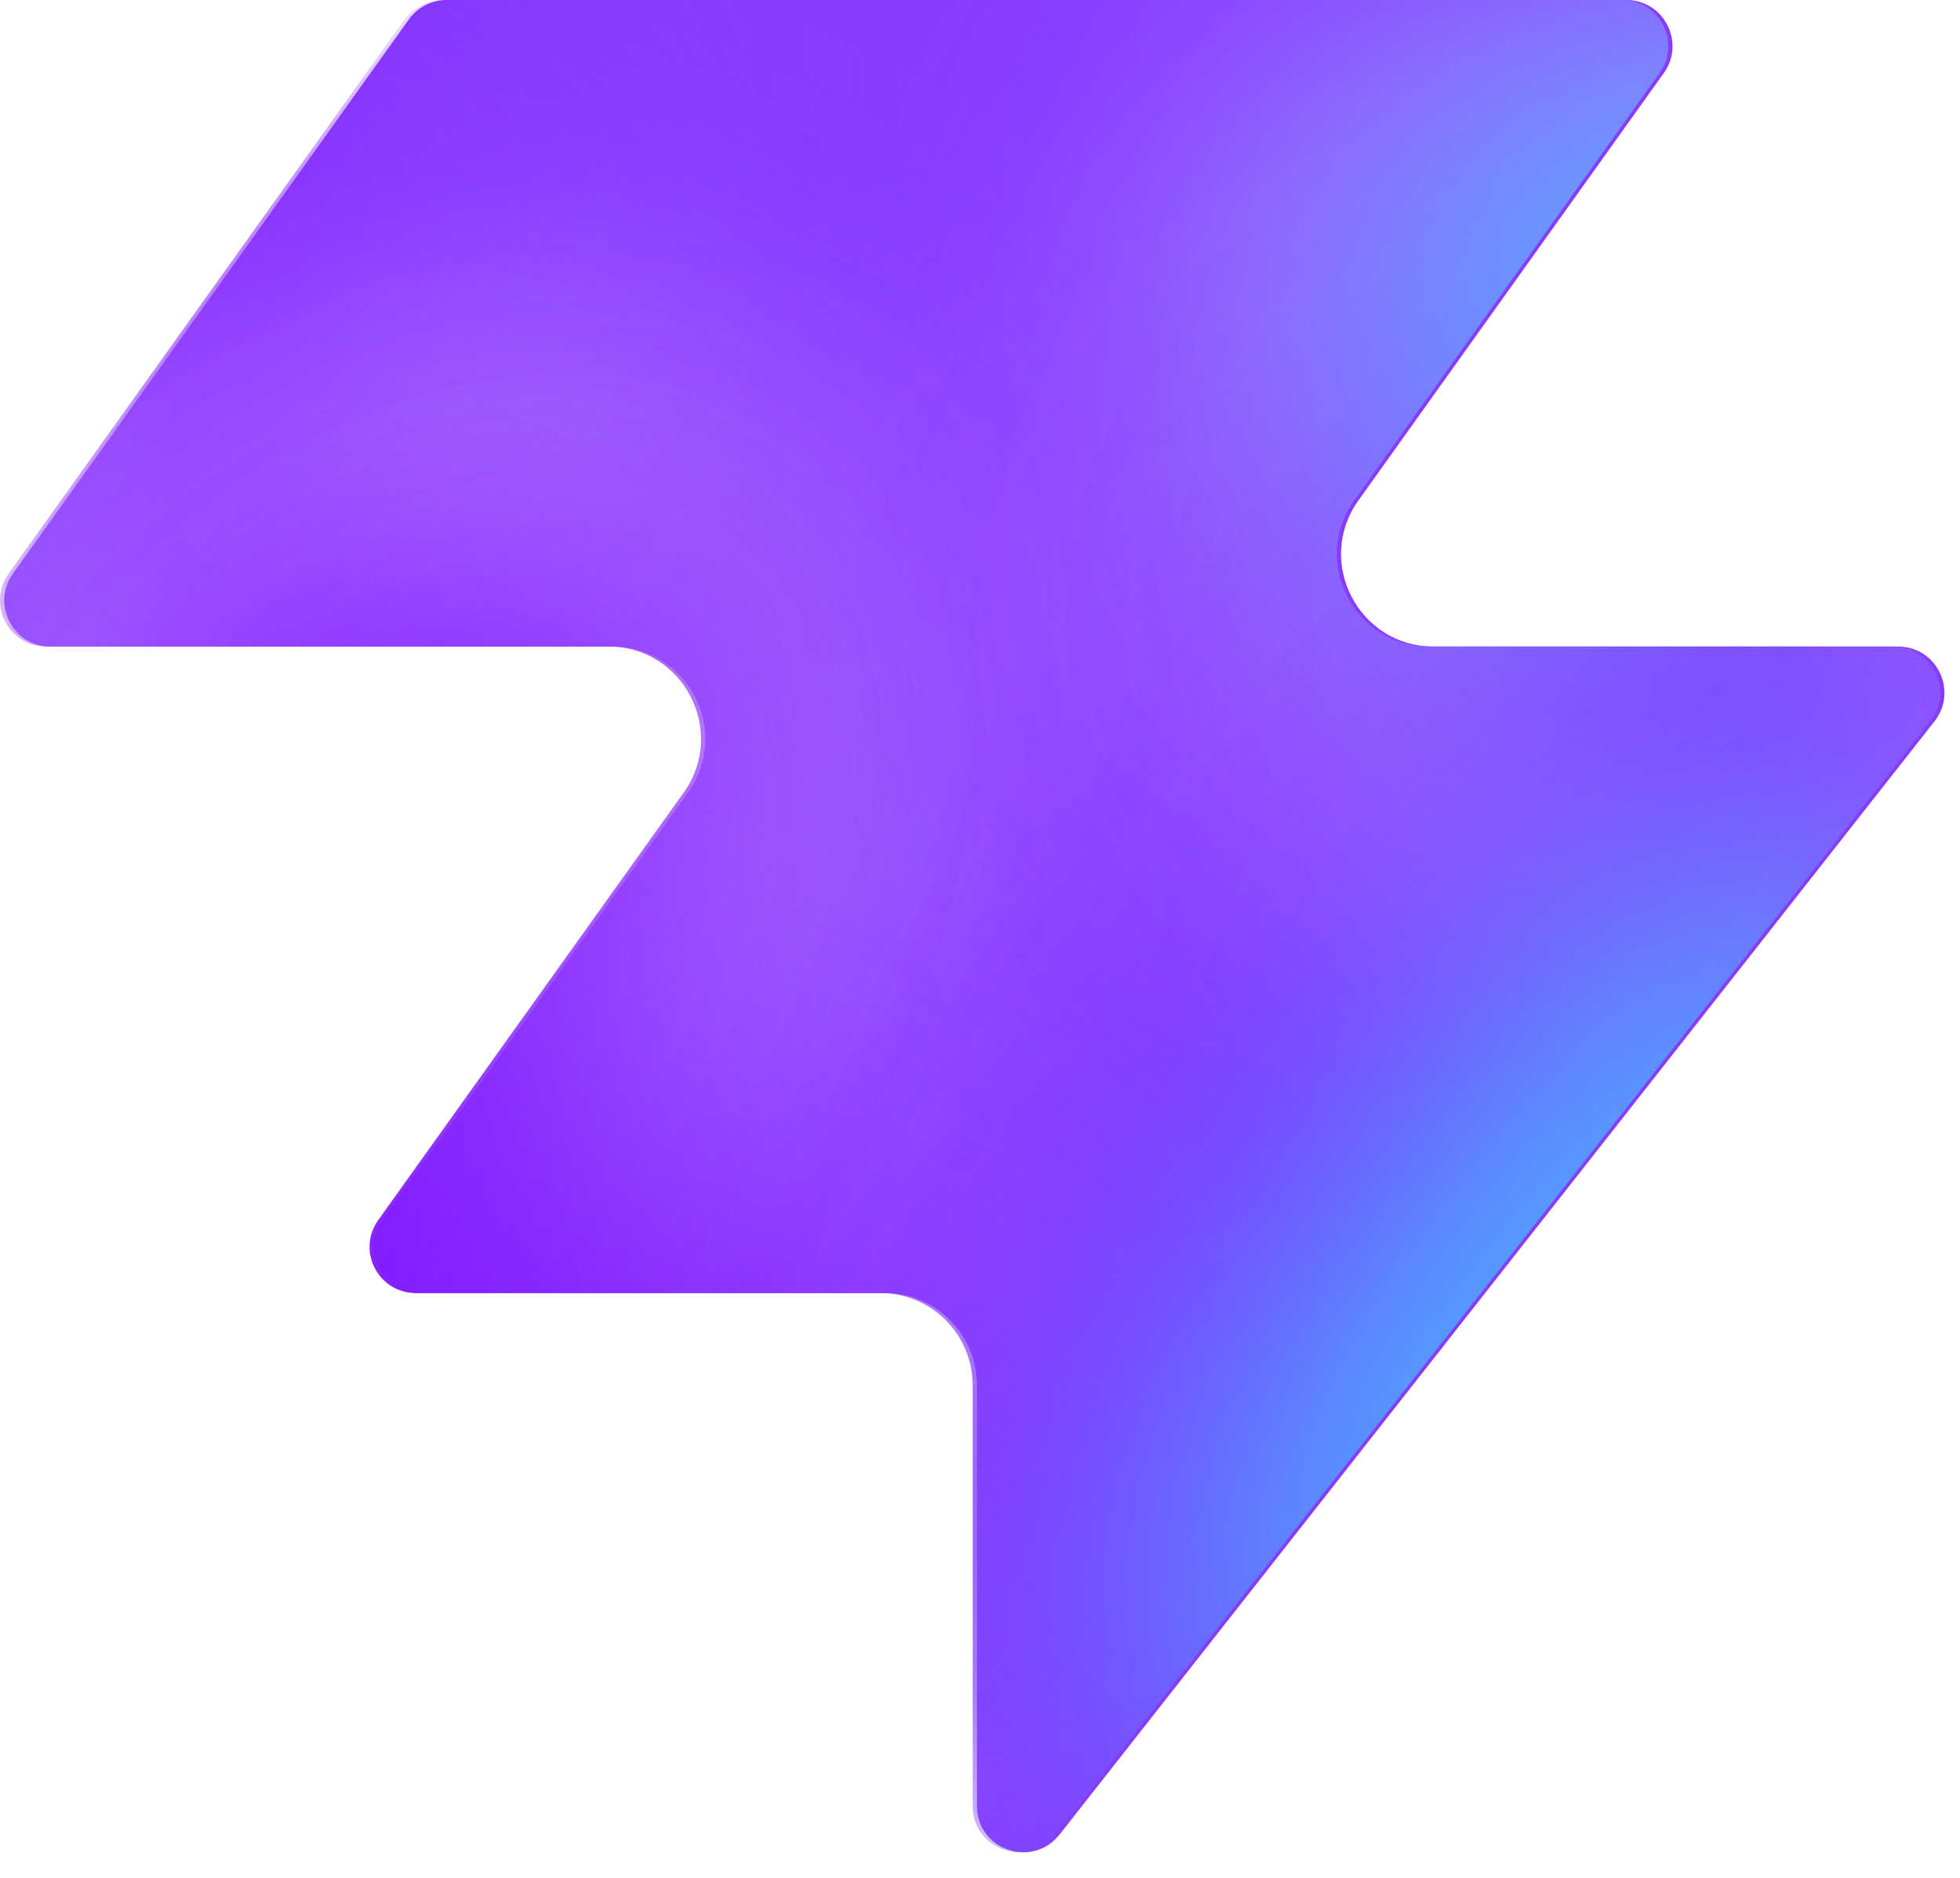
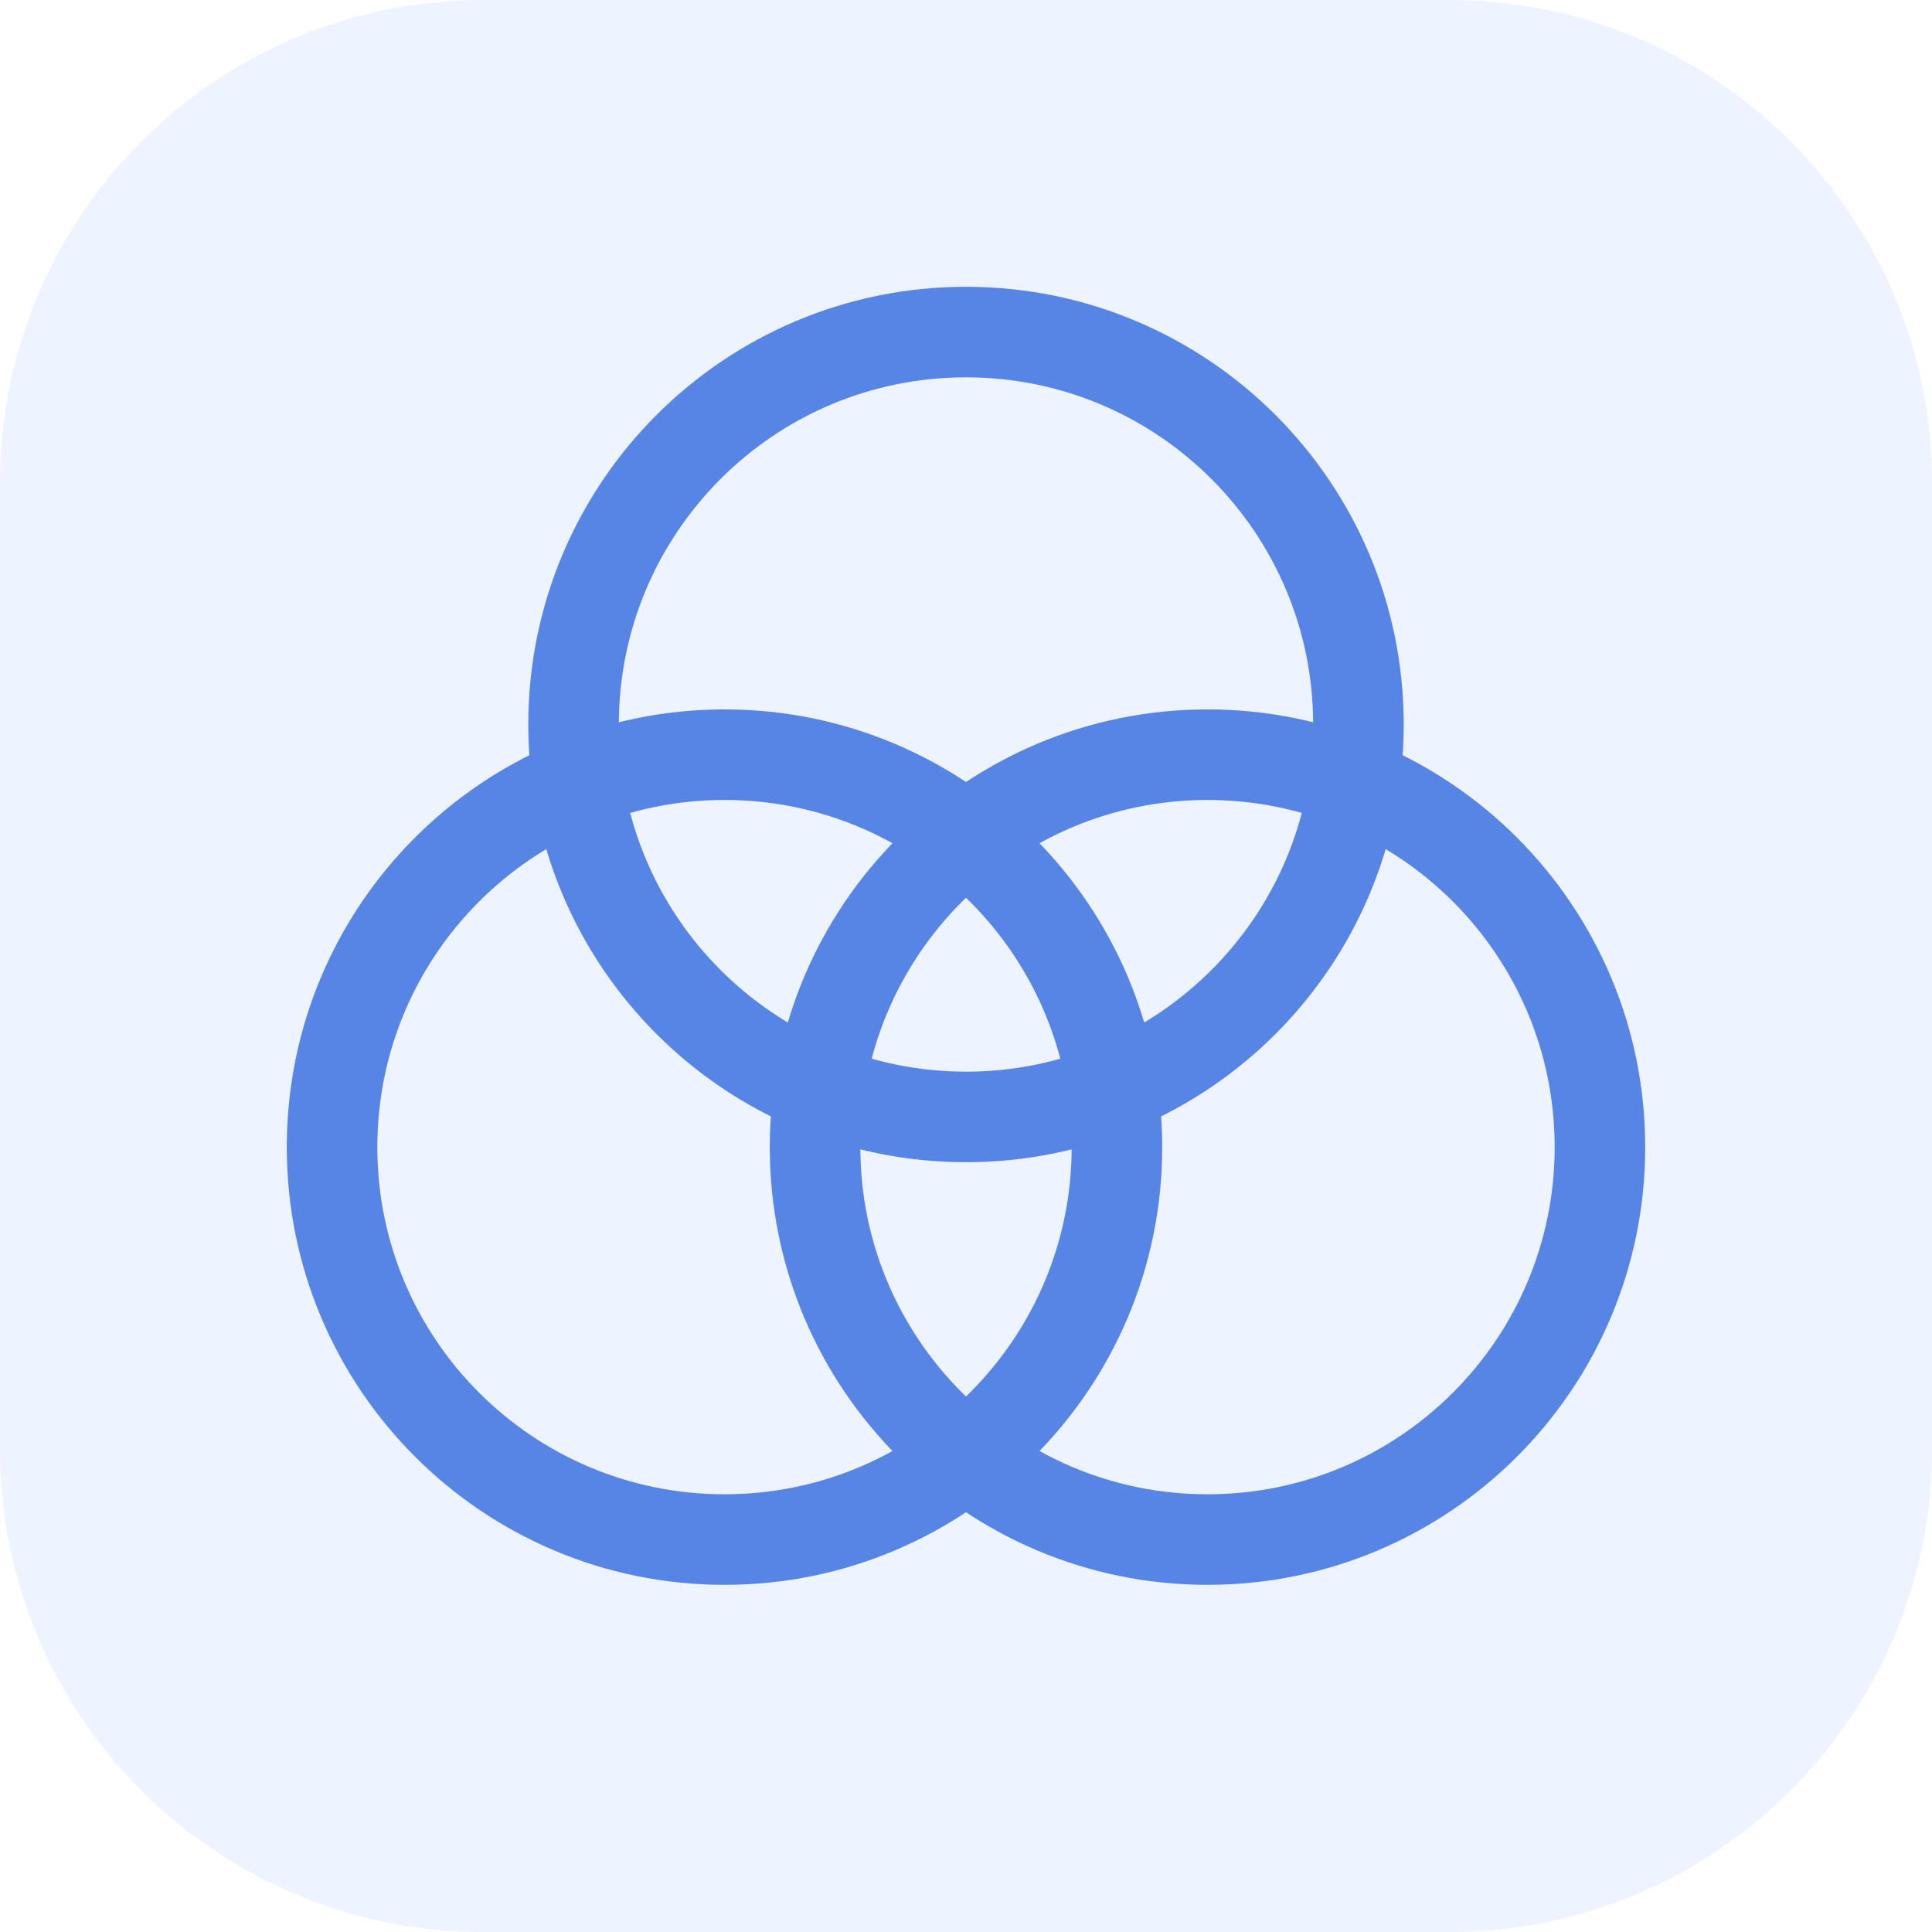
- <svg xmlns="http://www.w3.org/2000/svg" width="48" height="46" fill="none" viewBox="0 0 48 46">
-   <path fill="#863bff" d="M25.946 44.938c-.664.845-2.021.375-2.021-.698V33.937a2.26 2.26 0 0 0-2.262-2.262H10.287c-.92 0-1.456-1.04-.92-1.788l7.48-10.471c1.07-1.497 0-3.578-1.842-3.578H1.237c-.92 0-1.456-1.04-.92-1.788L10.013.474c.214-.297.556-.474.92-.474h28.894c.92 0 1.456 1.04.92 1.788l-7.48 10.471c-1.07 1.498 0 3.579 1.842 3.579h11.377c.943 0 1.473 1.088.89 1.83L25.947 44.94z" style="fill:#863bff;fill:color(display-p3 .525 .23 1);fill-opacity:1" />
-   <mask id="a" width="48" height="46" x="0" y="0" maskUnits="userSpaceOnUse" style="mask-type:alpha">
-     <path fill="#000" d="M25.842 44.938c-.664.844-2.021.375-2.021-.698V33.937a2.26 2.26 0 0 0-2.262-2.262H10.183c-.92 0-1.456-1.04-.92-1.788l7.48-10.471c1.07-1.498 0-3.579-1.842-3.579H1.133c-.92 0-1.456-1.04-.92-1.787L9.91.473c.214-.297.556-.474.92-.474h28.894c.92 0 1.456 1.04.92 1.788l-7.48 10.471c-1.07 1.498 0 3.578 1.842 3.578h11.377c.943 0 1.473 1.088.89 1.832L25.843 44.94z" style="fill:#000;fill-opacity:1" />
-   </mask>
-   <g mask="url(#a)">
-     <g filter="url(#b)">
-       <ellipse cx="5.508" cy="14.704" fill="#ede6ff" rx="5.508" ry="14.704" style="fill:#ede6ff;fill:color(display-p3 .927 .903 1);fill-opacity:1" transform="matrix(.00324 1 1 -.00324 -4.47 31.516)" />
-     </g>
-     <g filter="url(#c)">
-       <ellipse cx="10.399" cy="29.851" fill="#ede6ff" rx="10.399" ry="29.851" style="fill:#ede6ff;fill:color(display-p3 .927 .903 1);fill-opacity:1" transform="matrix(.00324 1 1 -.00324 -39.328 7.883)" />
-     </g>
-     <g filter="url(#d)">
-       <ellipse cx="5.508" cy="30.487" fill="#7e14ff" rx="5.508" ry="30.487" style="fill:#7e14ff;fill:color(display-p3 .492 .077 1);fill-opacity:1" transform="rotate(89.814 -25.913 -14.639)scale(1 -1)" />
-     </g>
-     <g filter="url(#e)">
-       <ellipse cx="5.508" cy="30.599" fill="#7e14ff" rx="5.508" ry="30.599" style="fill:#7e14ff;fill:color(display-p3 .492 .077 1);fill-opacity:1" transform="rotate(89.814 -32.644 -3.334)scale(1 -1)" />
-     </g>
-     <g filter="url(#f)">
-       <ellipse cx="5.508" cy="30.599" fill="#7e14ff" rx="5.508" ry="30.599" style="fill:#7e14ff;fill:color(display-p3 .492 .077 1);fill-opacity:1" transform="matrix(.00324 1 1 -.00324 -34.34 30.47)" />
-     </g>
-     <g filter="url(#g)">
-       <ellipse cx="14.072" cy="22.078" fill="#ede6ff" rx="14.072" ry="22.078" style="fill:#ede6ff;fill:color(display-p3 .927 .903 1);fill-opacity:1" transform="rotate(93.35 24.506 48.493)scale(-1 1)" />
-     </g>
-     <g filter="url(#h)">
-       <ellipse cx="3.47" cy="21.501" fill="#7e14ff" rx="3.47" ry="21.501" style="fill:#7e14ff;fill:color(display-p3 .492 .077 1);fill-opacity:1" transform="rotate(89.009 28.708 47.59)scale(-1 1)" />
-     </g>
-     <g filter="url(#i)">
-       <ellipse cx="3.47" cy="21.501" fill="#7e14ff" rx="3.47" ry="21.501" style="fill:#7e14ff;fill:color(display-p3 .492 .077 1);fill-opacity:1" transform="rotate(89.009 28.708 47.59)scale(-1 1)" />
-     </g>
-     <g filter="url(#j)">
-       <ellipse cx=".387" cy="8.972" fill="#7e14ff" rx="4.407" ry="29.108" style="fill:#7e14ff;fill:color(display-p3 .492 .077 1);fill-opacity:1" transform="rotate(39.51 .387 8.972)" />
-     </g>
-     <g filter="url(#k)">
-       <ellipse cx="47.523" cy="-6.092" fill="#7e14ff" rx="4.407" ry="29.108" style="fill:#7e14ff;fill:color(display-p3 .492 .077 1);fill-opacity:1" transform="rotate(37.892 47.523 -6.092)" />
-     </g>
-     <g filter="url(#l)">
-       <ellipse cx="41.412" cy="6.333" fill="#47bfff" rx="5.971" ry="9.665" style="fill:#47bfff;fill:color(display-p3 .28 .748 1);fill-opacity:1" transform="rotate(37.892 41.412 6.333)" />
-     </g>
-     <g filter="url(#m)">
-       <ellipse cx="-1.879" cy="38.332" fill="#7e14ff" rx="4.407" ry="29.108" style="fill:#7e14ff;fill:color(display-p3 .492 .077 1);fill-opacity:1" transform="rotate(37.892 -1.88 38.332)" />
-     </g>
-     <g filter="url(#n)">
-       <ellipse cx="-1.879" cy="38.332" fill="#7e14ff" rx="4.407" ry="29.108" style="fill:#7e14ff;fill:color(display-p3 .492 .077 1);fill-opacity:1" transform="rotate(37.892 -1.88 38.332)" />
-     </g>
-     <g filter="url(#o)">
-       <ellipse cx="35.651" cy="29.907" fill="#7e14ff" rx="4.407" ry="29.108" style="fill:#7e14ff;fill:color(display-p3 .492 .077 1);fill-opacity:1" transform="rotate(37.892 35.651 29.907)" />
-     </g>
-     <g filter="url(#p)">
-       <ellipse cx="38.418" cy="32.4" fill="#47bfff" rx="5.971" ry="15.297" style="fill:#47bfff;fill:color(display-p3 .28 .748 1);fill-opacity:1" transform="rotate(37.892 38.418 32.4)" />
-     </g>
+ <svg xmlns="http://www.w3.org/2000/svg" viewBox="0 0 64 64">
+   <rect width="64" height="64" rx="16" fill="#edf3ff" />
+   <g fill="none" stroke="#5685e6" stroke-width="3">
+     <circle cx="32" cy="24" r="13" />
+     <circle cx="24" cy="38" r="13" />
+     <circle cx="40" cy="38" r="13" />
  </g>
-   <defs>
-     <filter id="b" width="60.045" height="41.654" x="-19.77" y="16.149" color-interpolation-filters="sRGB" filterUnits="userSpaceOnUse">
-       <feFlood flood-opacity="0" result="BackgroundImageFix" />
-       <feBlend in="SourceGraphic" in2="BackgroundImageFix" result="shape" />
-       <feGaussianBlur result="effect1_foregroundBlur_2002_17158" stdDeviation="7.659" />
-     </filter>
-     <filter id="c" width="90.34" height="51.437" x="-54.613" y="-7.533" color-interpolation-filters="sRGB" filterUnits="userSpaceOnUse">
-       <feFlood flood-opacity="0" result="BackgroundImageFix" />
-       <feBlend in="SourceGraphic" in2="BackgroundImageFix" result="shape" />
-       <feGaussianBlur result="effect1_foregroundBlur_2002_17158" stdDeviation="7.659" />
-     </filter>
-     <filter id="d" width="79.355" height="29.4" x="-49.64" y="2.03" color-interpolation-filters="sRGB" filterUnits="userSpaceOnUse">
-       <feFlood flood-opacity="0" result="BackgroundImageFix" />
-       <feBlend in="SourceGraphic" in2="BackgroundImageFix" result="shape" />
-       <feGaussianBlur result="effect1_foregroundBlur_2002_17158" stdDeviation="4.596" />
-     </filter>
-     <filter id="e" width="79.579" height="29.4" x="-45.045" y="20.029" color-interpolation-filters="sRGB" filterUnits="userSpaceOnUse">
-       <feFlood flood-opacity="0" result="BackgroundImageFix" />
-       <feBlend in="SourceGraphic" in2="BackgroundImageFix" result="shape" />
-       <feGaussianBlur result="effect1_foregroundBlur_2002_17158" stdDeviation="4.596" />
-     </filter>
-     <filter id="f" width="79.579" height="29.4" x="-43.513" y="21.178" color-interpolation-filters="sRGB" filterUnits="userSpaceOnUse">
-       <feFlood flood-opacity="0" result="BackgroundImageFix" />
-       <feBlend in="SourceGraphic" in2="BackgroundImageFix" result="shape" />
-       <feGaussianBlur result="effect1_foregroundBlur_2002_17158" stdDeviation="4.596" />
-     </filter>
-     <filter id="g" width="74.749" height="58.852" x="15.756" y="-17.901" color-interpolation-filters="sRGB" filterUnits="userSpaceOnUse">
-       <feFlood flood-opacity="0" result="BackgroundImageFix" />
-       <feBlend in="SourceGraphic" in2="BackgroundImageFix" result="shape" />
-       <feGaussianBlur result="effect1_foregroundBlur_2002_17158" stdDeviation="7.659" />
-     </filter>
-     <filter id="h" width="61.377" height="25.362" x="23.548" y="2.284" color-interpolation-filters="sRGB" filterUnits="userSpaceOnUse">
-       <feFlood flood-opacity="0" result="BackgroundImageFix" />
-       <feBlend in="SourceGraphic" in2="BackgroundImageFix" result="shape" />
-       <feGaussianBlur result="effect1_foregroundBlur_2002_17158" stdDeviation="4.596" />
-     </filter>
-     <filter id="i" width="61.377" height="25.362" x="23.548" y="2.284" color-interpolation-filters="sRGB" filterUnits="userSpaceOnUse">
-       <feFlood flood-opacity="0" result="BackgroundImageFix" />
-       <feBlend in="SourceGraphic" in2="BackgroundImageFix" result="shape" />
-       <feGaussianBlur result="effect1_foregroundBlur_2002_17158" stdDeviation="4.596" />
-     </filter>
-     <filter id="j" width="56.045" height="63.649" x="-27.636" y="-22.853" color-interpolation-filters="sRGB" filterUnits="userSpaceOnUse">
-       <feFlood flood-opacity="0" result="BackgroundImageFix" />
-       <feBlend in="SourceGraphic" in2="BackgroundImageFix" result="shape" />
-       <feGaussianBlur result="effect1_foregroundBlur_2002_17158" stdDeviation="4.596" />
-     </filter>
-     <filter id="k" width="54.814" height="64.646" x="20.116" y="-38.415" color-interpolation-filters="sRGB" filterUnits="userSpaceOnUse">
-       <feFlood flood-opacity="0" result="BackgroundImageFix" />
-       <feBlend in="SourceGraphic" in2="BackgroundImageFix" result="shape" />
-       <feGaussianBlur result="effect1_foregroundBlur_2002_17158" stdDeviation="4.596" />
-     </filter>
-     <filter id="l" width="33.541" height="35.313" x="24.641" y="-11.323" color-interpolation-filters="sRGB" filterUnits="userSpaceOnUse">
-       <feFlood flood-opacity="0" result="BackgroundImageFix" />
-       <feBlend in="SourceGraphic" in2="BackgroundImageFix" result="shape" />
-       <feGaussianBlur result="effect1_foregroundBlur_2002_17158" stdDeviation="4.596" />
-     </filter>
-     <filter id="m" width="54.814" height="64.646" x="-29.286" y="6.009" color-interpolation-filters="sRGB" filterUnits="userSpaceOnUse">
-       <feFlood flood-opacity="0" result="BackgroundImageFix" />
-       <feBlend in="SourceGraphic" in2="BackgroundImageFix" result="shape" />
-       <feGaussianBlur result="effect1_foregroundBlur_2002_17158" stdDeviation="4.596" />
-     </filter>
-     <filter id="n" width="54.814" height="64.646" x="-29.286" y="6.009" color-interpolation-filters="sRGB" filterUnits="userSpaceOnUse">
-       <feFlood flood-opacity="0" result="BackgroundImageFix" />
-       <feBlend in="SourceGraphic" in2="BackgroundImageFix" result="shape" />
-       <feGaussianBlur result="effect1_foregroundBlur_2002_17158" stdDeviation="4.596" />
-     </filter>
-     <filter id="o" width="54.814" height="64.646" x="8.244" y="-2.416" color-interpolation-filters="sRGB" filterUnits="userSpaceOnUse">
-       <feFlood flood-opacity="0" result="BackgroundImageFix" />
-       <feBlend in="SourceGraphic" in2="BackgroundImageFix" result="shape" />
-       <feGaussianBlur result="effect1_foregroundBlur_2002_17158" stdDeviation="4.596" />
-     </filter>
-     <filter id="p" width="39.409" height="43.623" x="18.713" y="10.588" color-interpolation-filters="sRGB" filterUnits="userSpaceOnUse">
-       <feFlood flood-opacity="0" result="BackgroundImageFix" />
-       <feBlend in="SourceGraphic" in2="BackgroundImageFix" result="shape" />
-       <feGaussianBlur result="effect1_foregroundBlur_2002_17158" stdDeviation="4.596" />
-     </filter>
-   </defs>
</svg>
